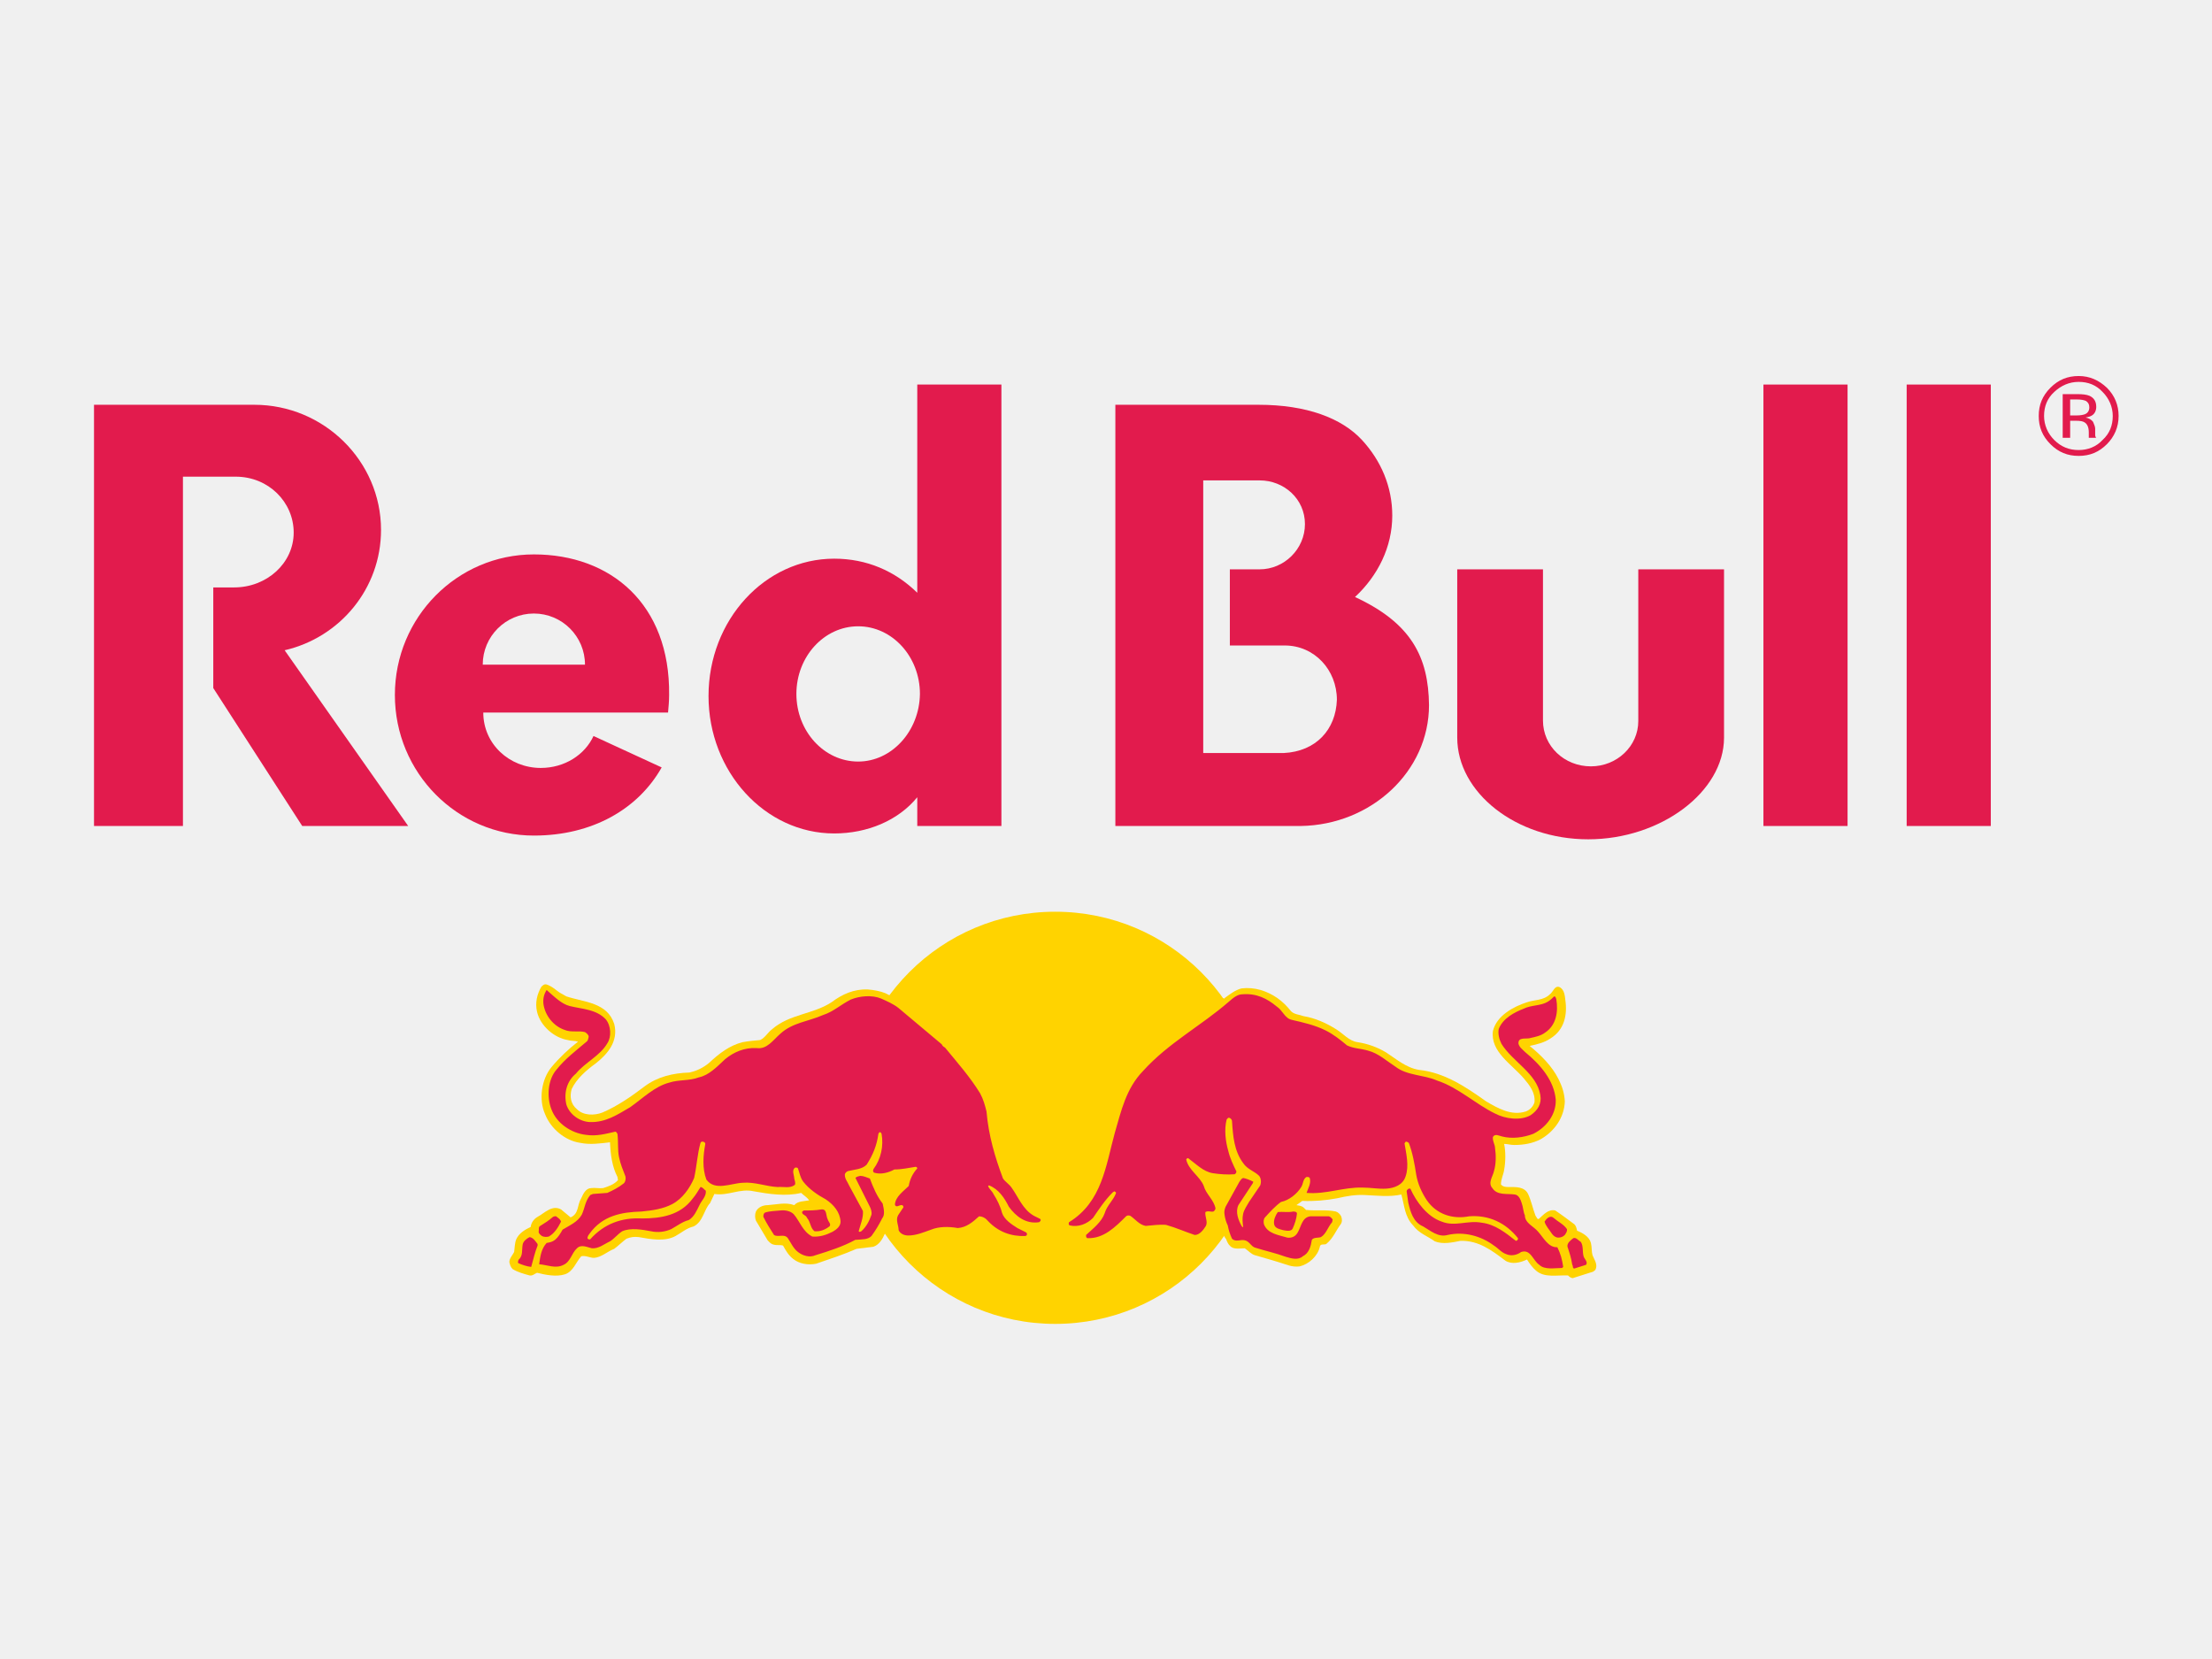
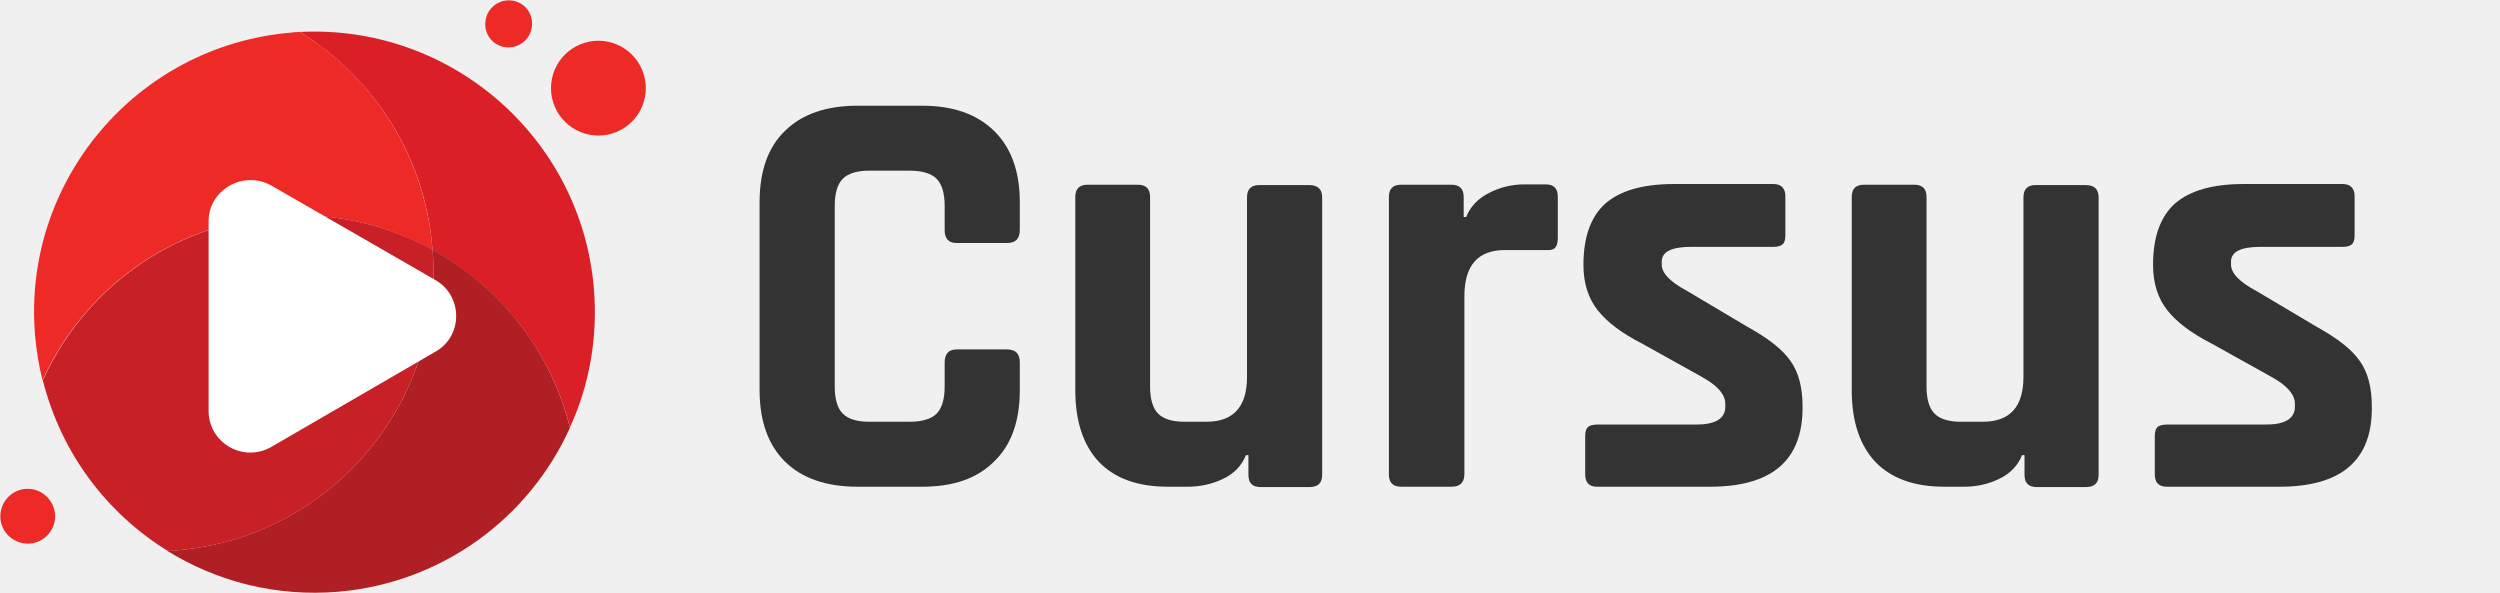
- <svg xmlns="http://www.w3.org/2000/svg" version="1.1" id="redbull" x="0px" y="0px" width="400px" height="300px" viewBox="1500.79 2684.645 400 300" enable-background="new 1500.79 2684.645 400 300" xml:space="preserve">
-   <path fill="#E21B4D" d="M1779.808,2787.597h-15.503v30.429c0,9.918,10.592,18.393,23.688,18.393c13.098,0,24.557-8.57,24.557-18.393  v-30.429h-15.505v27.444c0,4.525-3.851,8.185-8.57,8.185c-4.813,0-8.666-3.66-8.666-8.282V2787.597z" />
-   <path fill="#E21B4D" d="M1533.871,2770.841v63.169h-16.081v-76.169h28.984c12.615,0,22.918,10.208,22.918,22.629  c0,10.593-7.415,19.451-17.43,21.763l22.341,31.777h-19.163l-16.082-24.94v-18.2h3.756c5.97,0,10.784-4.429,10.784-9.917  c0-5.489-4.525-10.112-10.496-10.112H1533.871z" />
-   <path fill="#E21B4D" d="M1681.876,2834.011v-79.828h-15.214v37.65c-4.044-3.948-9.148-6.162-15.022-6.162  c-12.519,0-22.726,11.074-22.726,24.844c0,13.674,10.208,24.844,22.726,24.844c5.97,0,11.555-2.311,15.022-6.548v5.2H1681.876  L1681.876,2834.011z M1655.973,2822.358c-6.163,0-11.17-5.488-11.17-12.229c0-6.741,5.007-12.23,11.17-12.23  c6.163,0,11.17,5.489,11.17,12.23C1667.046,2816.87,1662.04,2822.358,1655.973,2822.358" />
-   <path fill="#E21B4D" d="M1745.816,2792.604c4.141-3.852,6.74-9.053,6.74-14.733c0-5.2-2.023-9.919-5.489-13.674  c-3.658-3.948-10.014-6.355-18.681-6.355h-25.903v76.169h33.511c12.807-0.192,23.207-9.919,23.207-21.858  C1759.104,2803.485,1756.023,2797.322,1745.816,2792.604 M1732.912,2820.818h-14.54v-49.302h10.207c4.43,0,8.186,3.37,8.186,7.896  c0,4.526-3.756,8.186-8.186,8.186h-5.393v13.771h9.918c5.393,0,9.438,4.429,9.438,9.821  C1742.35,2816.582,1738.786,2820.529,1732.912,2820.818" />
-   <path fill="#E21B4D" d="M1588.085,2804.833c0-5.104,4.141-9.244,9.244-9.244c5.104,0,9.244,4.141,9.244,9.244H1588.085z   M1621.596,2813.5c0.097-1.06,0.193-2.119,0.193-3.178c0.193-16.467-10.592-25.422-24.459-25.422s-25.133,11.363-25.133,25.422  c0,14.059,11.267,25.422,25.133,25.422c10.592,0,18.874-4.814,23.111-12.326l-12.326-5.682c-1.541,3.371-5.2,5.778-9.533,5.778  c-5.681,0-10.399-4.334-10.399-10.015C1588.567,2813.5,1621.596,2813.5,1621.596,2813.5" />
-   <rect x="1819.674" y="2754.183" fill="#E21B4D" width="15.214" height="79.828" />
-   <rect x="1845.577" y="2754.183" fill="#E21B4D" width="15.214" height="79.828" />
-   <path fill="#FFD300" d="M1654.336,2886.78c0-20.606,16.66-37.266,37.266-37.266c20.606,0,37.266,16.659,37.266,37.266  s-16.66,37.266-37.266,37.266C1670.996,2924.046,1654.336,2907.291,1654.336,2886.78" />
-   <path fill="#FFD300" d="M1661.654,2864.633c0.578,0.288,1.155,0.577,1.829,0.962c2.794,1.927,4.623,3.563,8.86,7.126  c1.251,1.252,2.696,3.275,3.755,4.526c2.312,2.889,3.949,4.911,4.237,7.317c0.674,4.814,1.348,7.512,3.178,12.423  c0.191,0.481,0.962,1.155,1.444,1.733c1.155,1.444,1.637,3.755,3.755,5.008c1.155,0.674,1.349,0.77,1.733,1.059  c0.578,0.48-0.385,2.215-3.37,1.83c1.541,0.77,1.349,2.504-0.867,2.6c-4.333,0.193-7.03-2.312-7.607-2.986  c-0.29-0.287-1.156,0.867-2.697,1.445c-1.541,0.771-3.659,0-5.296,0.29c-1.54,0.287-3.563,1.251-5.199,1.348  c-2.889,0.097-3.274-1.927-3.274-3.66c0-0.386,0-0.673,0-0.771c-0.289,1.061-1.348,2.889-1.348,2.889  c-0.386,0.867-0.964,1.927-2.022,2.312l-3.082,0.386c-2.408,1.059-4.814,1.829-7.319,2.695c-1.444,0.289-3.081,0-4.14-0.866  c-0.867-0.675-1.348-1.54-1.83-2.407c-0.481-0.192-1.155,0-1.734-0.192c-0.481-0.097-0.77-0.481-1.059-0.771l-2.119-3.563  c-0.192-0.481-0.192-1.155,0-1.636c0.385-0.771,1.252-1.156,2.119-1.156c1.541-0.097,3.274-0.578,4.815,0  c0.674-0.771,1.733-0.674,2.696-0.867c-0.385-0.577-0.963-0.866-1.445-1.348c-2.792,0.674-5.874,0.192-8.57-0.289  c-2.504-0.577-4.622,0.867-7.126,0.481l-0.771,1.637c-1.156,1.251-1.252,3.37-2.984,4.237c-1.253,0.289-2.216,1.156-3.275,1.733  c-1.926,1.06-4.526,0.577-6.644,0.192c-0.867-0.097-1.444,0-2.215,0.289c-0.674,0.482-1.444,1.252-2.215,1.83  c-1.252,0.481-2.311,1.54-3.659,1.637c-0.771,0-1.541-0.482-2.311-0.289c-0.963,1.06-1.444,2.792-2.985,3.273  c-1.54,0.482-3.466,0.097-5.007-0.288c-0.481,0.192-0.77,0.577-1.348,0.481c-1.06-0.289-2.119-0.578-3.082-1.155  c-0.385-0.386-0.481-0.866-0.577-1.252c0-0.674,0.577-1.253,0.866-1.83c0.097-0.674,0.097-1.636,0.386-2.312  c0.481-1.059,1.54-1.732,2.6-2.214c0.097-0.771,0.578-1.444,1.252-1.83c1.252-0.674,2.6-2.215,4.237-1.348l1.733,1.444  c1.541-0.674,1.156-2.215,1.926-3.467c0.385-0.867,0.867-1.829,1.83-1.829c0.674-0.097,1.444,0.097,2.118,0  c0.963-0.29,2.022-0.674,2.697-1.445l-0.096-0.577c-0.963-1.83-1.252-4.044-1.349-6.26c-1.733,0.193-3.563,0.482-5.393,0.097  c-2.695-0.386-5.296-2.504-6.355-5.2c-1.155-2.6-0.674-6.26,1.155-8.474c1.445-1.732,3.082-3.274,4.815-4.622  c-0.578-0.193-1.251-0.097-1.829-0.289c-2.504-0.385-5.007-2.601-5.585-5.104c-0.385-1.637,0-3.178,0.771-4.526  c0.289-0.288,0.578-0.577,1.059-0.385c1.252,0.481,1.638,1.155,2.792,1.733l0.674,0.386c3.177,1.059,7.415,1.059,8.667,5.007  c0.771,3.081-1.155,5.393-3.371,7.126c-1.733,1.251-3.466,2.792-4.333,4.622c-0.385,1.348-0.193,2.696,0.963,3.659  c1.156,1.155,3.178,1.155,4.622,0.578c2.697-1.156,5.201-2.89,7.607-4.719c2.312-1.733,5.104-2.407,8.089-2.504  c1.348-0.289,2.503-0.866,3.563-1.733c1.83-1.733,3.755-3.178,6.066-3.755c1.059-0.193,2.119-0.29,3.178-0.386  c0.867-0.385,1.444-1.443,2.118-1.926c3.178-2.793,7.415-2.696,10.786-4.911c1.926-1.444,4.044-2.407,6.547-2.311  c1.156,0.095,2.215,0.288,3.178,0.674L1661.654,2864.633L1661.654,2864.633z M1664.832,2897.372  c-2.118,0.097-3.466,0.578-4.911,0.771c0.096,1.349,0.867,2.504,1.926,3.947C1662.425,2899.876,1664.254,2899.009,1664.832,2897.372  " />
-   <path fill="#FFD300" d="M1719.046,2897.854c0.962,1.444,1.541,2.89,2.407,4.43c0.866-1.637,1.637-3.178,2.407-4.141  C1723.764,2898.046,1721.261,2898.336,1719.046,2897.854 M1721.068,2904.98c-0.097,0.287-0.289,0.384-0.674,0.384  c0.288,1.349-0.674,3.853-3.081,3.949c-1.639,0.097-4.334-1.542-5.875-1.638c-1.638-0.096-4.622,1.155-6.355-1.445  c-2.312,2.794-5.007,3.564-7.318,3.468c-1.348,0-2.792-0.771-0.77-2.504c-4.43,1.444-4.43-1.541-3.659-2.118  c0.481-0.386,1.059-0.674,2.695-2.311c6.164-6.452,3.852-17.623,10.593-25.037c2.6-2.889,4.719-4.525,10.015-8.281  c1.829-1.252,3.659-3.081,5.392-4.334l0.097,0.192v-0.096c1.06-0.771,2.022-1.54,3.178-1.829c2.407-0.29,4.623,0.48,6.452,1.732  c0.963,0.674,1.733,1.445,2.505,2.408c0.577,0.577,1.442,0.577,2.213,0.866c2.215,0.385,4.142,1.253,5.971,2.407  c1.252,0.77,2.312,2.118,3.852,2.312c1.83,0.288,3.468,0.866,5.104,1.829c1.926,1.252,3.659,2.793,5.971,3.178  c4.622,0.481,8.474,3.081,12.133,5.682c2.118,1.252,4.622,2.696,7.223,1.83c0.771-0.29,1.348-0.964,1.54-1.638  c0.192-1.732-0.866-3.081-1.925-4.333c-2.216-2.6-6.067-4.814-5.586-8.57c0.675-2.793,3.756-4.43,6.163-5.2  c1.348-0.48,2.985-0.289,4.141-1.444c0.578-0.385,0.866-1.733,1.829-1.252c0.771,0.482,0.867,1.445,0.963,2.311  c0.386,2.697-0.192,5.393-2.695,6.935c-1.155,0.771-2.407,1.059-3.756,1.348c2.022,1.637,4.044,3.659,5.199,5.97  c0.674,1.349,1.061,2.505,1.156,4.045c-0.096,2.889-1.83,5.393-4.333,6.837c-1.445,0.771-3.081,1.06-4.814,1.06  c-0.674,0-1.252-0.193-1.83-0.193c0.288,1.349,0.288,3.178,0,4.719c-0.097,0.771-0.577,1.637-0.577,2.601  c0.385,0.48,0.962,0.48,1.443,0.48c1.252,0,2.793-0.097,3.467,1.252c0.578,1.252,0.866,2.696,1.348,3.948  c0.193,0.192,0.29,0.675,0.578,0.578c0.867-0.771,1.733-1.83,2.985-1.541c1.156,0.771,2.311,1.638,3.467,2.504  c0.288,0.288,0.385,0.674,0.482,1.155c0.962,0.386,2.213,1.059,2.504,2.216c0.19,0.77,0.095,1.54,0.288,2.214  c0.289,0.771,1.06,1.733,0.48,2.696l-0.385,0.288l-3.659,1.157c-0.288,0-0.578-0.193-0.867-0.482  c-1.925-0.097-4.236,0.482-5.776-0.867c-0.675-0.577-1.156-1.252-1.638-2.021c-1.154,0.578-2.793,0.963-3.947,0.191  c-2.408-1.828-4.815-3.658-8.09-3.562c-1.444,0.289-3.177,0.674-4.622,0.097c-1.347-0.964-2.889-1.445-3.948-2.891  c-1.54-1.636-1.54-3.562-2.118-5.584c-2.118,0.481-4.429,0.192-6.548,0.097c-1.734-0.097-3.371,0.192-5.007,0.577  c-2.022,0.385-4.237,0.578-6.356,0.481l-1.059,0.771c0.48,0.097,0.963,0.097,1.348,0.482l0.386,0.383  c1.732,0.194,3.755-0.095,5.393,0.291c0.384,0.096,0.77,0.48,0.963,0.866c0.191,0.481,0.191,1.059-0.097,1.444  c-0.866,1.155-1.348,2.504-2.504,3.466c-0.288,0.386-1.154-0.095-1.252,0.578c-0.384,1.733-2.021,3.179-3.659,3.563  c-0.674,0.096-1.444,0-2.021-0.193c-2.022-0.673-4.046-1.251-6.067-1.829c-0.673-0.192-1.251-0.866-1.829-1.252  c-0.866,0-2.119,0.289-2.696-0.481c-0.289-0.192-0.577-0.866-0.674-1.156C1721.838,2907.869,1721.356,2906.327,1721.068,2904.98" />
-   <path fill="#E21B4D" d="M1660.691,2876.766c0.578,1.443,0.578,3.37,0.192,4.91c-0.096,0.097-0.192,0.097-0.289,0  c-0.289-1.348-0.578-2.695-1.059-4.044c-0.289-0.771-1.252-1.444-0.867-2.312c0.193-0.192,0.578-0.192,0.867-0.096  C1660.017,2875.707,1660.307,2876.188,1660.691,2876.766 M1676.098,2890.246c1.06,1.252,1.83,2.601,1.445,4.237  c-0.193,0.289-0.097,0.866-0.578,0.963c-0.193,0.097-0.385-0.097-0.385-0.289c-0.096-0.866-0.096-1.829-0.578-2.504  c-0.578-0.577-1.252-1.733-2.214-1.733c-0.674,0.193-1.156,0.965-1.541,1.444c0,0.098-0.097,0.098-0.193,0  c-0.385-0.962,0.385-1.732,0.674-2.503c0.578-0.577,0.481-2.215,1.733-1.733C1675.328,2888.707,1675.521,2889.669,1676.098,2890.246   M1674.077,2901.705c0.096,0.578,0.096,1.445-0.482,1.83c-0.579,0.193-1.348,0.289-2.021,0.193c-0.193-0.097-0.386-0.193-0.29-0.386  c0.29-0.867,1.157-1.83,2.12-2.022C1673.595,2901.32,1673.98,2901.32,1674.077,2901.705 M1603.782,2866.559  c2.311,0.577,4.815,0.577,6.548,2.406c0.963,1.155,1.059,3.178,0.289,4.333c-1.348,2.313-4.044,3.468-5.682,5.49  c-1.636,1.348-2.214,3.467-1.733,5.585c0.578,1.83,2.407,3.081,4.237,3.177c2.889,0.097,5.008-1.347,7.318-2.696  c2.312-1.637,4.43-3.755,7.03-4.429c1.733-0.579,3.659-0.289,5.392-0.963c1.83-0.385,3.274-1.927,4.719-3.274  c1.637-1.348,3.563-2.118,5.681-2.021c1.926,0.288,2.985-1.445,4.333-2.602c2.215-2.021,5.104-2.213,7.703-3.369  c1.83-0.578,3.275-1.926,5.008-2.792c1.637-0.675,3.852-0.867,5.489-0.193c1.059,0.481,2.214,0.964,3.178,1.733l7.8,6.548  c0.096,0.289,0.385,0.481,0.577,0.578c2.215,2.696,4.526,5.296,6.355,8.28c0.578,1.061,0.867,2.119,1.155,3.275  c0.385,4.43,1.542,8.281,2.985,12.133c0.386,0.578,1.156,1.06,1.542,1.637c1.252,1.733,2.021,3.948,4.044,5.104l1.156,0.578  c0.096,0.097,0.096,0.288,0,0.385l-0.193,0.192c-2.407,0.386-4.236-1.059-5.489-2.793c-0.77-1.54-1.829-3.177-3.562-3.852  c-0.097,0-0.193,0.097-0.193,0.097c0.193,0.578,0.77,0.963,0.962,1.444c0.675,1.06,1.252,2.216,1.541,3.37  c0.385,1.253,1.733,2.119,2.792,2.793l1.541,0.771c0.193,0.097,0.289,0.386,0.096,0.577l-0.192,0.097  c-2.6,0.096-4.911-0.771-6.74-2.696c-0.385-0.48-0.964-0.866-1.637-0.866c-1.156,1.059-2.312,2.022-3.852,2.118  c-1.637-0.289-3.371-0.289-4.815,0.289c-1.348,0.481-2.697,1.059-4.14,1.059c-0.674,0-1.445-0.289-1.734-0.963  c0-0.867-0.578-1.83-0.096-2.695l0.963-1.444c0-0.192-0.097-0.386-0.289-0.386c-0.386-0.097-1.06,0.578-1.251-0.097  c0.096-1.444,1.54-2.407,2.503-3.37c0.192-1.155,0.674-2.215,1.541-3.177c0-0.098-0.097-0.29-0.29-0.29  c-1.251,0.192-2.503,0.481-3.852,0.481c-1.06,0.579-2.407,0.964-3.659,0.579c-0.289-0.193-0.193-0.482-0.097-0.675  c1.348-1.83,1.83-4.14,1.445-6.355c-0.097-0.097-0.097-0.29-0.29-0.29c-0.192,0-0.192,0.193-0.288,0.29  c-0.29,2.118-0.964,3.756-2.119,5.585c-0.867,0.866-2.214,0.866-3.37,1.156c-0.29,0.096-0.578,0.385-0.578,0.674  c0,0.77,0.481,1.252,0.77,1.925l2.503,4.623c0.097,1.251-0.481,2.504-0.77,3.659c0.096,0.192,0.289,0.096,0.482,0  c0.866-0.771,1.444-1.83,1.83-2.985c0.096-0.481-0.097-1.06-0.29-1.445l-2.599-5.199c0.192-0.288,0.578-0.288,0.866-0.386  c0.578,0,1.156,0.289,1.733,0.482c0.578,1.54,1.252,3.178,2.311,4.525c0.193,0.867,0.482,2.022-0.095,2.697  c-0.578,1.155-1.156,2.117-1.926,3.177c-0.675,0.674-1.637,0.577-2.601,0.674h-0.289c-2.312,1.252-4.719,2.022-7.222,2.793  c-1.06,0.481-2.312,0.096-3.178-0.578c-0.867-0.674-1.252-1.636-1.83-2.503c-0.674-0.867-1.732-0.097-2.503-0.577  c-0.674-1.061-1.349-2.119-1.926-3.275c0-0.288,0-0.577,0.289-0.771c0.866-0.288,1.83-0.288,2.792-0.385  c0.867-0.098,1.83,0.097,2.407,0.674c1.155,1.348,1.637,3.178,3.37,4.044c1.349,0.097,2.504-0.287,3.659-0.866  c0.674-0.385,1.444-0.963,1.444-1.83c-0.096-1.732-1.251-3.081-2.696-4.044c-1.444-0.77-2.985-1.829-4.044-3.177  c-0.579-0.771-0.674-1.637-0.963-2.407c-0.096-0.194-0.481-0.194-0.578-0.098c-0.577,0.482-0.096,1.348-0.096,1.927  c0.096,0.385,0.289,0.865,0.096,1.156c-0.866,0.674-2.021,0.287-3.082,0.384c-2.118-0.097-4.14-0.962-6.355-0.771  c-2.119,0.096-5.007,1.541-6.548-0.577c-0.77-2.021-0.578-4.429-0.192-6.452c0-0.192-0.193-0.385-0.386-0.385  c-0.192-0.097-0.385,0-0.481,0.192c-0.578,2.022-0.674,4.237-1.155,6.355c-0.771,1.83-2.119,3.755-3.948,4.718  c-1.637,0.867-3.563,1.156-5.585,1.35c-3.659,0.096-7.029,0.77-9.34,3.947c-0.192,0.29-0.481,0.577-0.385,0.963  c0.096,0.096,0.385,0.192,0.481,0.096c2.504-2.791,5.681-3.947,9.341-3.754c3.466,0,6.933-0.578,9.147-3.564  c0.578-0.673,0.963-1.348,1.444-2.118c0.385,0,0.674,0.482,0.963,0.675c0.096,1.059-0.771,1.732-1.156,2.6  c-0.481,0.963-0.963,2.118-1.926,2.695c-1.155,0.289-2.119,1.06-3.177,1.638c-1.06,0.481-2.408,0.675-3.66,0.386  c-1.541-0.289-3.659-0.674-5.2,0c-0.77,0.48-1.444,1.348-2.215,1.83c-1.059,0.48-2.022,1.348-3.274,1.251  c-0.866-0.192-1.926-0.771-2.696,0c-0.963,0.866-1.156,2.408-2.407,2.985c-1.444,0.771-2.985,0-4.43-0.096  c0.193-1.445,0.385-2.793,1.348-3.852c0.578-0.097,1.06-0.193,1.541-0.579c0.577-0.481,0.963-1.155,1.348-1.829  c1.252-0.771,2.697-1.349,3.467-2.696c0.578-1.251,0.578-2.407,1.541-3.563l0.481-0.193l2.6-0.192  c1.06-0.481,2.022-0.963,2.985-1.734c0.29-0.287,0.386-0.77,0.29-1.25c-0.481-1.253-0.867-2.119-1.156-3.467  s-0.096-2.697-0.289-4.237c-0.097-0.097-0.193-0.385-0.385-0.385c-1.733,0.385-3.371,0.866-5.296,0.577  c-2.6-0.289-5.296-2.022-6.26-4.622c-0.866-2.216-0.674-5.394,0.963-7.222c1.542-1.926,3.466-3.371,5.393-5.008  c0.289-0.193,0.289-0.577,0.385-0.867c0-0.385-0.385-0.674-0.674-0.865c-1.155-0.29-2.503,0.096-3.659-0.387  c-2.022-0.674-3.563-2.6-3.852-4.717c-0.096-0.964,0.096-1.734,0.578-2.504C1601.182,2865.018,1602.337,2866.174,1603.782,2866.559   M1598.004,2909.602v0.289c-0.481,1.155-0.771,2.504-1.155,3.852c-0.868-0.096-1.637-0.385-2.312-0.675  c-0.192-0.191,0-0.384,0-0.577c0.867-0.771,0.578-1.732,0.77-2.792c0.097-0.577,0.674-1.06,1.252-1.349  C1597.233,2908.446,1597.619,2909.121,1598.004,2909.602 M1602.241,2905.557c-0.482,0.964-1.156,2.119-2.215,2.696  c-0.385,0.097-0.867,0.097-1.251-0.096c-0.193-0.191-0.578-0.386-0.578-0.771c0.096-0.385-0.097-0.866,0.289-1.06  c0.771-0.48,1.541-0.963,2.311-1.637c0.192-0.096,0.578-0.192,0.674,0C1601.855,2904.98,1602.145,2905.173,1602.241,2905.557   M1650.484,2905.173c0.096,0.384,0.674,0.866,0.289,1.251c-0.77,0.578-1.637,0.963-2.696,0.867c-0.77-0.578-0.674-1.638-1.348-2.408  c-0.193-0.577-1.06-0.577-0.867-1.154l0.289-0.193c1.059,0,2.119,0,3.178-0.192  C1650.388,2903.246,1650.099,2904.498,1650.484,2905.173" />
-   <path fill="#E21B4D" d="M1711.343,2889.476c0.577,0.771,1.059,1.541,1.444,2.504c0.096,0.192,0,0.385-0.097,0.579  c-0.096,0.191-0.289,0.385-0.578,0.191c-0.674-0.191-0.577-1.252-1.443-1.155c-0.578,0-0.964,0.481-1.445,0.77  c-0.866,0.771-2.021,1.542-2.214,2.696c-0.193,0.386-0.098,1.06-0.482,1.253c-0.192,0.097-0.481-0.097-0.481-0.289  c-0.096-1.541,0.386-2.985,1.444-4.045c1.06-0.866,1.829-2.118,2.697-3.178C1710.765,2888.707,1711.149,2889.091,1711.343,2889.476   M1711.728,2902.283c0.192,0.386,0.577,0.867,0.29,1.349c-0.387,0.288-1.061,0.097-1.542,0.097c-0.577-0.291-0.771-1.06-0.771-1.734  c0-0.192,0-0.289,0.193-0.481C1710.572,2901.513,1711.246,2901.705,1711.728,2902.283 M1726.172,2872.816  c0.289,0.387,0,0.771-0.192,1.061c-1.348,1.251-2.985,2.599-3.949,4.141c-0.385,0.48-0.674,1.06-0.865,1.637  c0,0.096-0.097,0.096-0.193,0.096c-0.289-0.77,0.097-1.637,0.289-2.406c0.674-1.83,2.214-3.563,3.853-4.814  C1725.305,2872.433,1725.979,2872.336,1726.172,2872.816 M1731.66,2866.654c1.06,0.674,1.444,2.118,2.696,2.407  c2.118,0.481,4.237,0.964,6.163,1.926c1.349,0.675,2.6,1.638,3.853,2.697c1.154,0.577,2.6,0.577,3.852,0.962  c1.829,0.481,3.274,1.829,4.91,2.889c2.119,1.637,5.104,1.445,7.512,2.504c3.852,1.252,6.933,4.237,10.496,5.97  c1.828,0.964,4.623,1.349,6.451,0.29c1.253-0.867,2.022-2.022,1.734-3.659c-0.675-3.948-5.008-5.971-7.029-9.245  c-0.387-0.77-0.676-1.83-0.482-2.695c0.771-1.927,2.793-2.985,4.526-3.659c1.348-0.674,3.081-0.481,4.333-1.253  c0.481-0.289,0.866-0.674,1.155-0.962c0.288,0,0.288,0.288,0.385,0.48c0.385,2.312,0,4.72-2.022,6.067  c-0.77,0.577-1.733,0.77-2.6,0.963c-0.77,0.289-2.311-0.289-2.215,1.059c0.192,0.675,0.77,1.06,1.252,1.541  c2.697,2.215,5.2,5.104,5.488,8.57c0.097,2.697-1.732,5.008-4.044,6.163c-1.732,0.674-3.852,0.963-5.682,0.481  c-0.481-0.096-1.251-0.578-1.637,0.096c-0.097,0.771,0.386,1.349,0.386,2.022c0.191,1.253,0.191,2.889-0.192,4.142  c-0.193,0.963-1.155,2.117-0.29,3.081c0.868,1.348,2.601,0.962,4.045,1.155c0.77,0.097,1.061,0.963,1.252,1.54  c0.289,0.771,0.289,1.638,0.577,2.216c0,1.444,1.638,2.021,2.408,2.984c0.963,1.06,1.829,2.889,3.467,2.793  c0.577,1.155,0.865,2.215,1.06,3.563l-0.194,0.193c-1.348,0-3.177,0.385-4.14-0.578c-1.156-0.771-1.541-2.889-3.274-2.312  c-0.771,0.577-1.829,0.771-2.696,0.386c-0.865-0.289-1.444-1.06-2.214-1.541c-2.312-1.733-5.393-2.6-8.378-1.925  c-1.733,0.48-3.081-0.771-4.43-1.542c-1.83-0.771-2.312-2.695-2.696-4.334l-0.289-2.021c0-0.192,0.193-0.385,0.385-0.48h0.289  c1.06,2.406,3.083,5.103,5.682,5.969c2.407,0.964,4.623-0.289,7.223,0.193c2.407,0.289,4.332,1.83,6.162,3.274  c0.192,0,0.289-0.097,0.386-0.29v-0.191c-2.216-2.793-5.297-4.237-8.86-3.948c-2.984,0.578-5.873-0.386-7.606-2.89  c-0.963-1.443-1.638-2.984-1.926-4.621c-0.289-1.927-0.675-4.045-1.349-5.778c-0.191-0.097-0.385-0.289-0.577-0.192l-0.192,0.289  c0.288,1.83,0.866,4.044,0.192,5.97c-0.481,1.542-2.021,2.119-3.466,2.216c-1.445,0.096-2.792-0.193-4.334-0.193  c-3.467-0.097-6.548,1.252-10.11,0.963c0.288-0.866,0.865-1.734,0.577-2.696c-0.097-0.192-0.385-0.192-0.577-0.192  c-0.676,0.385-0.579,1.252-0.964,1.829c-0.77,1.252-2.215,2.407-3.658,2.696c-1.06,0.771-2.022,1.83-2.89,2.793  c-0.289,0.289-0.289,0.866-0.191,1.252c0.674,1.732,2.694,1.927,4.236,2.407c0.77,0.097,1.443-0.193,1.829-0.866  c0.674-1.06,0.771-2.793,2.312-2.985h3.369c0.289,0.096,0.482,0.288,0.674,0.578l-0.096,0.48c-0.77,0.867-1.059,2.118-2.021,2.696  c-0.577,0.193-1.252,0-1.638,0.481c-0.192,1.156-0.481,2.407-1.638,2.985c-0.866,0.77-2.116,0.386-3.081,0.096  c-1.829-0.674-3.659-1.059-5.488-1.637c-0.77-0.192-1.06-1.154-1.926-1.348c-0.77-0.193-1.638,0.386-2.311-0.289  c-0.386-0.867-0.578-1.444-0.771-2.408c-0.289-0.577-0.482-1.25-0.577-1.925c-0.098-0.577,0-0.963,0.191-1.445l2.503-4.524  c0.194-0.29,0.386-0.578,0.675-0.675c0.578,0.097,1.252,0.385,1.83,0.675l-0.097,0.287l-2.6,3.949c-0.578,1.252,0,2.695,0.577,3.755  c0.097,0.097,0.192,0.29,0.289,0.193c-0.097-0.771-0.192-1.54,0-2.407c0.193-0.771,0.674-1.444,1.059-2.119l2.022-2.985  c0.193-0.481,0.193-1.251-0.192-1.733c-0.866-0.865-2.118-1.155-2.889-2.31c-1.637-2.216-1.83-4.815-2.021-7.608  c0-0.192-0.192-0.48-0.482-0.577c-0.192-0.097-0.384,0.192-0.48,0.289c-0.482,1.829-0.193,4.044,0.288,5.681  c0.289,1.252,0.866,2.504,1.444,3.66c0.097,0.191-0.097,0.48-0.288,0.577c-1.348,0.097-2.697,0-3.948-0.192  c-1.733-0.289-2.986-1.638-4.431-2.696c-0.191-0.097-0.288,0.096-0.385,0.192c0.385,1.926,2.504,3.081,3.178,4.814  c0.385,1.444,1.83,2.504,2.119,4.045c0,0.192-0.192,0.481-0.385,0.578c-0.481,0.096-0.964-0.193-1.444,0.096  c-0.098,0.866,0.48,1.732,0.095,2.503c-0.48,0.771-1.154,1.639-2.021,1.639c-1.733-0.579-3.467-1.349-5.2-1.83  c-1.251-0.097-2.503,0.095-3.659,0.191c-1.155-0.191-1.926-1.251-2.792-1.829c-0.289-0.096-0.578-0.096-0.771,0.097  c-1.926,1.926-4.044,4.044-6.933,3.948c-0.193,0-0.29-0.193-0.29-0.386v-0.191c1.252-1.157,2.793-2.313,3.371-3.949  c0.385-1.348,1.54-2.312,2.021-3.563c0.096-0.191-0.096-0.288-0.287-0.385l-0.291,0.193c-1.443,1.443-2.502,3.081-3.562,4.621  c-1.059,1.061-2.6,1.734-4.237,1.348c-0.192-0.095-0.192-0.384-0.096-0.577c5.971-3.659,6.644-10.207,8.282-16.178  c1.155-3.948,2.021-7.991,5.103-11.17c4.622-5.103,10.4-8.089,15.504-12.519c0.77-0.674,1.541-1.348,2.503-1.348  C1728.001,2864.247,1729.928,2865.21,1731.66,2866.654 M1786.646,2909.217c0.48,0.674,0.288,1.733,0.48,2.503  c0.097,0.578,0.866,1.061,0.481,1.638l-2.118,0.674c-0.386,0-0.193-0.481-0.386-0.674c-0.191-1.252-0.481-2.119-0.866-3.274  c-0.096-0.673,0.578-1.155,1.059-1.54C1785.777,2908.35,1786.163,2908.928,1786.646,2909.217 M1781.734,2904.883  c0.771,0.674,1.829,1.156,2.407,2.022c0.096,0.386-0.193,0.771-0.386,1.061c-0.288,0.287-0.674,0.48-1.156,0.48  c-0.481,0-0.865-0.289-1.155-0.675c-0.481-0.77-1.155-1.444-1.348-2.215C1780.386,2905.076,1781.06,2904.306,1781.734,2904.883   M1735.32,2904.113c-0.097,0.963-0.386,1.83-0.771,2.695c-0.287,0.578-1.155,0.386-1.732,0.289  c-0.578-0.192-1.541-0.289-1.638-1.154c-0.096-0.771,0.289-1.541,0.675-2.119c0.866-0.096,1.926,0.096,2.792-0.096  C1735.03,2903.729,1735.32,2903.824,1735.32,2904.113" />
-   <path fill="#E21B4D" d="M1876.68,2753.701c1.733,0,3.179,0.578,4.333,1.829c1.156,1.156,1.83,2.696,1.83,4.334  c0,1.733-0.577,3.178-1.83,4.333c-1.154,1.252-2.696,1.83-4.333,1.83c-1.732,0-3.177-0.577-4.43-1.83  c-1.154-1.155-1.829-2.696-1.829-4.333c0-1.733,0.578-3.178,1.829-4.334C1873.502,2754.375,1874.947,2753.701,1876.68,2753.701   M1883.901,2759.864c0-1.927-0.674-3.659-2.118-5.104c-1.444-1.348-3.081-2.118-5.104-2.118s-3.659,0.674-5.104,2.118  c-1.444,1.445-2.118,3.082-2.118,5.104c0,2.022,0.674,3.658,2.118,5.103c1.444,1.445,3.081,2.119,5.104,2.119  s3.659-0.674,5.104-2.119C1883.131,2763.619,1883.901,2761.886,1883.901,2759.864 M1878.605,2758.322  c0,0.579-0.289,1.06-0.866,1.252c-0.289,0.096-0.77,0.193-1.348,0.193h-1.252v-2.889h1.155c0.771,0,1.348,0.096,1.733,0.288  C1878.413,2757.457,1878.605,2757.745,1878.605,2758.322 M1873.791,2755.916v7.896h1.349v-3.082h1.059  c0.771,0,1.252,0.096,1.541,0.29c0.481,0.288,0.77,0.866,0.77,1.83v0.578v0.192v0.097v0.096h1.35l-0.097-0.096  c0-0.097-0.097-0.193-0.097-0.386c0-0.192,0-0.385,0-0.578v-0.578c0-0.385-0.193-0.771-0.385-1.252  c-0.29-0.385-0.771-0.674-1.349-0.771c0.481-0.096,0.867-0.192,1.155-0.385c0.48-0.289,0.771-0.867,0.771-1.541  c0-0.963-0.386-1.637-1.253-2.021c-0.48-0.193-1.155-0.29-2.214-0.29H1873.791z" />
+ <svg xmlns="http://www.w3.org/2000/svg" version="1.1" id="Layer_1" x="0px" y="0px" viewBox="0 604.2 711.9 168.7" enable-background="new 0 604.2 711.9 168.7" xml:space="preserve">
+   <g>
+     <path fill="#333333" d="M262.6,742.8h-18.4c-8.9,0-15.8-2.4-20.6-7.1c-4.8-4.7-7.3-11.5-7.3-20.4v-53.5c0-8.9,2.4-15.7,7.3-20.4   c4.8-4.7,11.7-7.1,20.6-7.1h18.4c8.8,0,15.6,2.4,20.5,7.2c4.9,4.8,7.3,11.6,7.3,20.3v7.9c0,2.5-1.2,3.7-3.7,3.7h-14.2   c-2.4,0-3.5-1.2-3.5-3.7v-6.9c0-3.6-0.8-6.2-2.3-7.7s-4.1-2.3-7.7-2.3h-11.5c-3.5,0-6,0.8-7.5,2.3s-2.3,4.1-2.3,7.7v51.5   c0,3.6,0.8,6.2,2.3,7.7s4,2.3,7.5,2.3h11.5c3.6,0,6.2-0.8,7.7-2.3s2.3-4.1,2.3-7.7v-6.9c0-2.5,1.2-3.7,3.5-3.7h14.2   c2.5,0,3.7,1.2,3.7,3.7v7.9c0,8.8-2.4,15.6-7.3,20.3C278.2,740.5,271.4,742.8,262.6,742.8z" />
+     <path fill="#333333" d="M338.2,742.8h-5.6c-8.7,0-15.2-2.4-19.7-7.1c-4.4-4.7-6.7-11.5-6.7-20.4v-55c0-2.4,1.2-3.5,3.5-3.5h14.3   c2.4,0,3.5,1.2,3.5,3.5v54c0,3.6,0.8,6.2,2.3,7.7s4,2.3,7.5,2.3h6.2c7.8,0,11.6-4.3,11.6-12.8v-51.1c0-2.4,1.2-3.5,3.5-3.5h14.2   c2.5,0,3.7,1.2,3.7,3.5v79c0,2.4-1.2,3.5-3.7,3.5H359c-2.4,0-3.5-1.2-3.5-3.5v-5.6h-0.7c-1.2,3-3.4,5.3-6.6,6.8   C345,742.1,341.7,742.8,338.2,742.8z" />
+     <path fill="#333333" d="M413.3,742.8H399c-2.4,0-3.5-1.2-3.5-3.5v-79c0-2.4,1.2-3.5,3.5-3.5h14.3c2.4,0,3.5,1.2,3.5,3.5v5.7h0.7   c1.2-3,3.4-5.3,6.6-6.9c3.1-1.6,6.5-2.4,10-2.4h6.1c2.3,0,3.4,1.2,3.4,3.5V672c0,1.3-0.3,2.3-0.8,2.8c-0.5,0.5-1.4,0.7-2.6,0.6   h-11.6c-7.8,0-11.6,4.4-11.6,13.2v50.8C416.9,741.7,415.7,742.8,413.3,742.8z" />
+     <path fill="#333333" d="M486.9,742.8h-32.1c-2.3,0-3.4-1.2-3.4-3.5v-10.8c0-1.2,0.2-2.1,0.7-2.6c0.4-0.5,1.4-0.8,2.7-0.8H483   c5.5,0,8.3-1.7,8.3-5.1v-0.8c0-2.7-2.3-5.3-6.9-7.8l-16.7-9.3c-5.7-2.9-10-6.1-12.7-9.5c-2.7-3.4-4.1-7.7-4.1-13   c0-7.9,2.1-13.7,6.2-17.4c4.2-3.7,10.7-5.6,19.6-5.6H505c2.2,0,3.4,1.2,3.4,3.5v11c0,1.2-0.2,2.1-0.7,2.6c-0.5,0.5-1.4,0.8-2.7,0.8   h-23.5c-5.5,0-8.3,1.4-8.3,4.2v0.8c0,2.5,2.4,5,7.3,7.6l17,10.1c5.8,3.2,10,6.4,12.3,9.7c2.4,3.3,3.5,7.7,3.5,13.1   C513.4,735.3,504.6,742.8,486.9,742.8z" />
+     <path fill="#333333" d="M559.3,742.8h-5.6c-8.7,0-15.2-2.4-19.7-7.1c-4.4-4.7-6.7-11.5-6.7-20.4v-55c0-2.4,1.2-3.5,3.5-3.5h14.3   c2.4,0,3.5,1.2,3.5,3.5v54c0,3.6,0.8,6.2,2.3,7.7s4,2.3,7.5,2.3h6.2c7.8,0,11.6-4.3,11.6-12.8v-51.1c0-2.4,1.2-3.5,3.5-3.5h14.2   c2.5,0,3.7,1.2,3.7,3.5v79c0,2.4-1.2,3.5-3.7,3.5H580c-2.4,0-3.5-1.2-3.5-3.5v-5.6h-0.7c-1.2,3-3.4,5.3-6.6,6.8   C566.1,742.1,562.8,742.8,559.3,742.8z" />
+     <path fill="#333333" d="M649.1,742.8H617c-2.3,0-3.4-1.2-3.4-3.5v-10.8c0-1.2,0.2-2.1,0.7-2.6c0.4-0.5,1.4-0.8,2.7-0.8h28.2   c5.5,0,8.3-1.7,8.3-5.1v-0.8c0-2.7-2.3-5.3-6.9-7.8l-16.7-9.3c-5.7-2.9-10-6.1-12.7-9.5c-2.7-3.4-4.1-7.7-4.1-13   c0-7.9,2.1-13.7,6.2-17.4c4.2-3.7,10.7-5.6,19.6-5.6h28.2c2.2,0,3.4,1.2,3.4,3.5v11c0,1.2-0.2,2.1-0.7,2.6   c-0.5,0.5-1.4,0.8-2.7,0.8h-23.5c-5.5,0-8.3,1.4-8.3,4.2v0.8c0,2.5,2.4,5,7.3,7.6l17,10.1c5.8,3.2,10,6.4,12.3,9.7   c2.4,3.3,3.5,7.7,3.5,13.1C675.6,735.3,666.7,742.8,649.1,742.8z" />
+   </g>
+   <g>
+     <path fill="#FFFFFF" d="M78.9,660.3l41.1,23.6c7.1,3.9,7.1,14.2,0,18.1l-41.1,23.9c-7.1,3.9-15.7-1.1-15.7-9v-47.5   C63.2,661.4,71.8,656.4,78.9,660.3z" />
+     <g>
+       <path fill="#ED2A26" d="M183.9,629.3c0,7.5-6.1,13.5-13.5,13.5c-7.5,0-13.5-6.1-13.5-13.5c0-7.5,6.1-13.5,13.5-13.5    C177.9,615.8,183.9,621.9,183.9,629.3z" />
+       <path fill="#ED2A26" d="M151.5,611.2c-0.1,3.7-3.2,6.6-6.9,6.5c-3.7-0.1-6.6-3.2-6.4-6.9c0.1-3.7,3.2-6.6,6.9-6.5    C148.8,604.4,151.7,607.5,151.5,611.2z" />
+       <path fill="#ED2A26" d="M15.7,751.5c-0.2,4.3-3.8,7.7-8.1,7.5c-4.3-0.2-7.7-3.8-7.5-8.1c0.2-4.3,3.8-7.7,8.1-7.5    C12.5,743.6,15.8,747.2,15.7,751.5z" />
+     </g>
+     <g>
+       <path fill="#DA1F27" d="M123.1,674.5c0,0.3,0,0.5,0,0.8c19.1,10.5,33.7,28.6,39.2,50.6c5.5-12,8-25.6,6.8-39.7    c-3.7-43-40.9-75.1-83.7-72.9C106.2,626.2,120.9,648.3,123.1,674.5z" />
+       <path fill="#ED2A26" d="M10,699.9c0.4,4.3,1.1,8.5,2.1,12.6c11.5-25.5,36.1-44.1,65.9-46.7c16.3-1.4,31.8,2.2,45.1,9.5    c0-0.3,0-0.5,0-0.8c-2.3-26.2-16.9-48.4-37.7-61.2c-0.9,0-1.8,0.1-2.7,0.2C38.8,617.3,6.2,656,10,699.9z" />
+       <path fill="#AF1F24" d="M123.2,675.3c3.3,43.6-29.1,81.9-72.8,85.6c-0.9,0.1-1.8,0.1-2.7,0.2c14.1,8.7,30.9,13.1,48.7,11.6    c29.8-2.6,54.4-21.2,65.9-46.7C156.8,703.9,142.3,685.8,123.2,675.3z" />
+       <path fill="#C72127" d="M123.2,675.3c-13.3-7.3-28.9-10.9-45.1-9.5c-29.8,2.6-54.4,21.2-65.9,46.7c5.2,20.7,18.2,37.9,35.6,48.6    c0.9,0,1.8-0.1,2.7-0.2C94.1,757.2,126.5,718.9,123.2,675.3z" />
+     </g>
+     <path fill="#FFFFFF" d="M77.2,657l46.7,26.9c8,4.5,8,16.1,0,20.5l-46.7,27.1c-8,4.5-17.8-1.2-17.8-10.3v-54   C59.4,658.3,69.2,652.6,77.2,657z" />
+   </g>
</svg>
